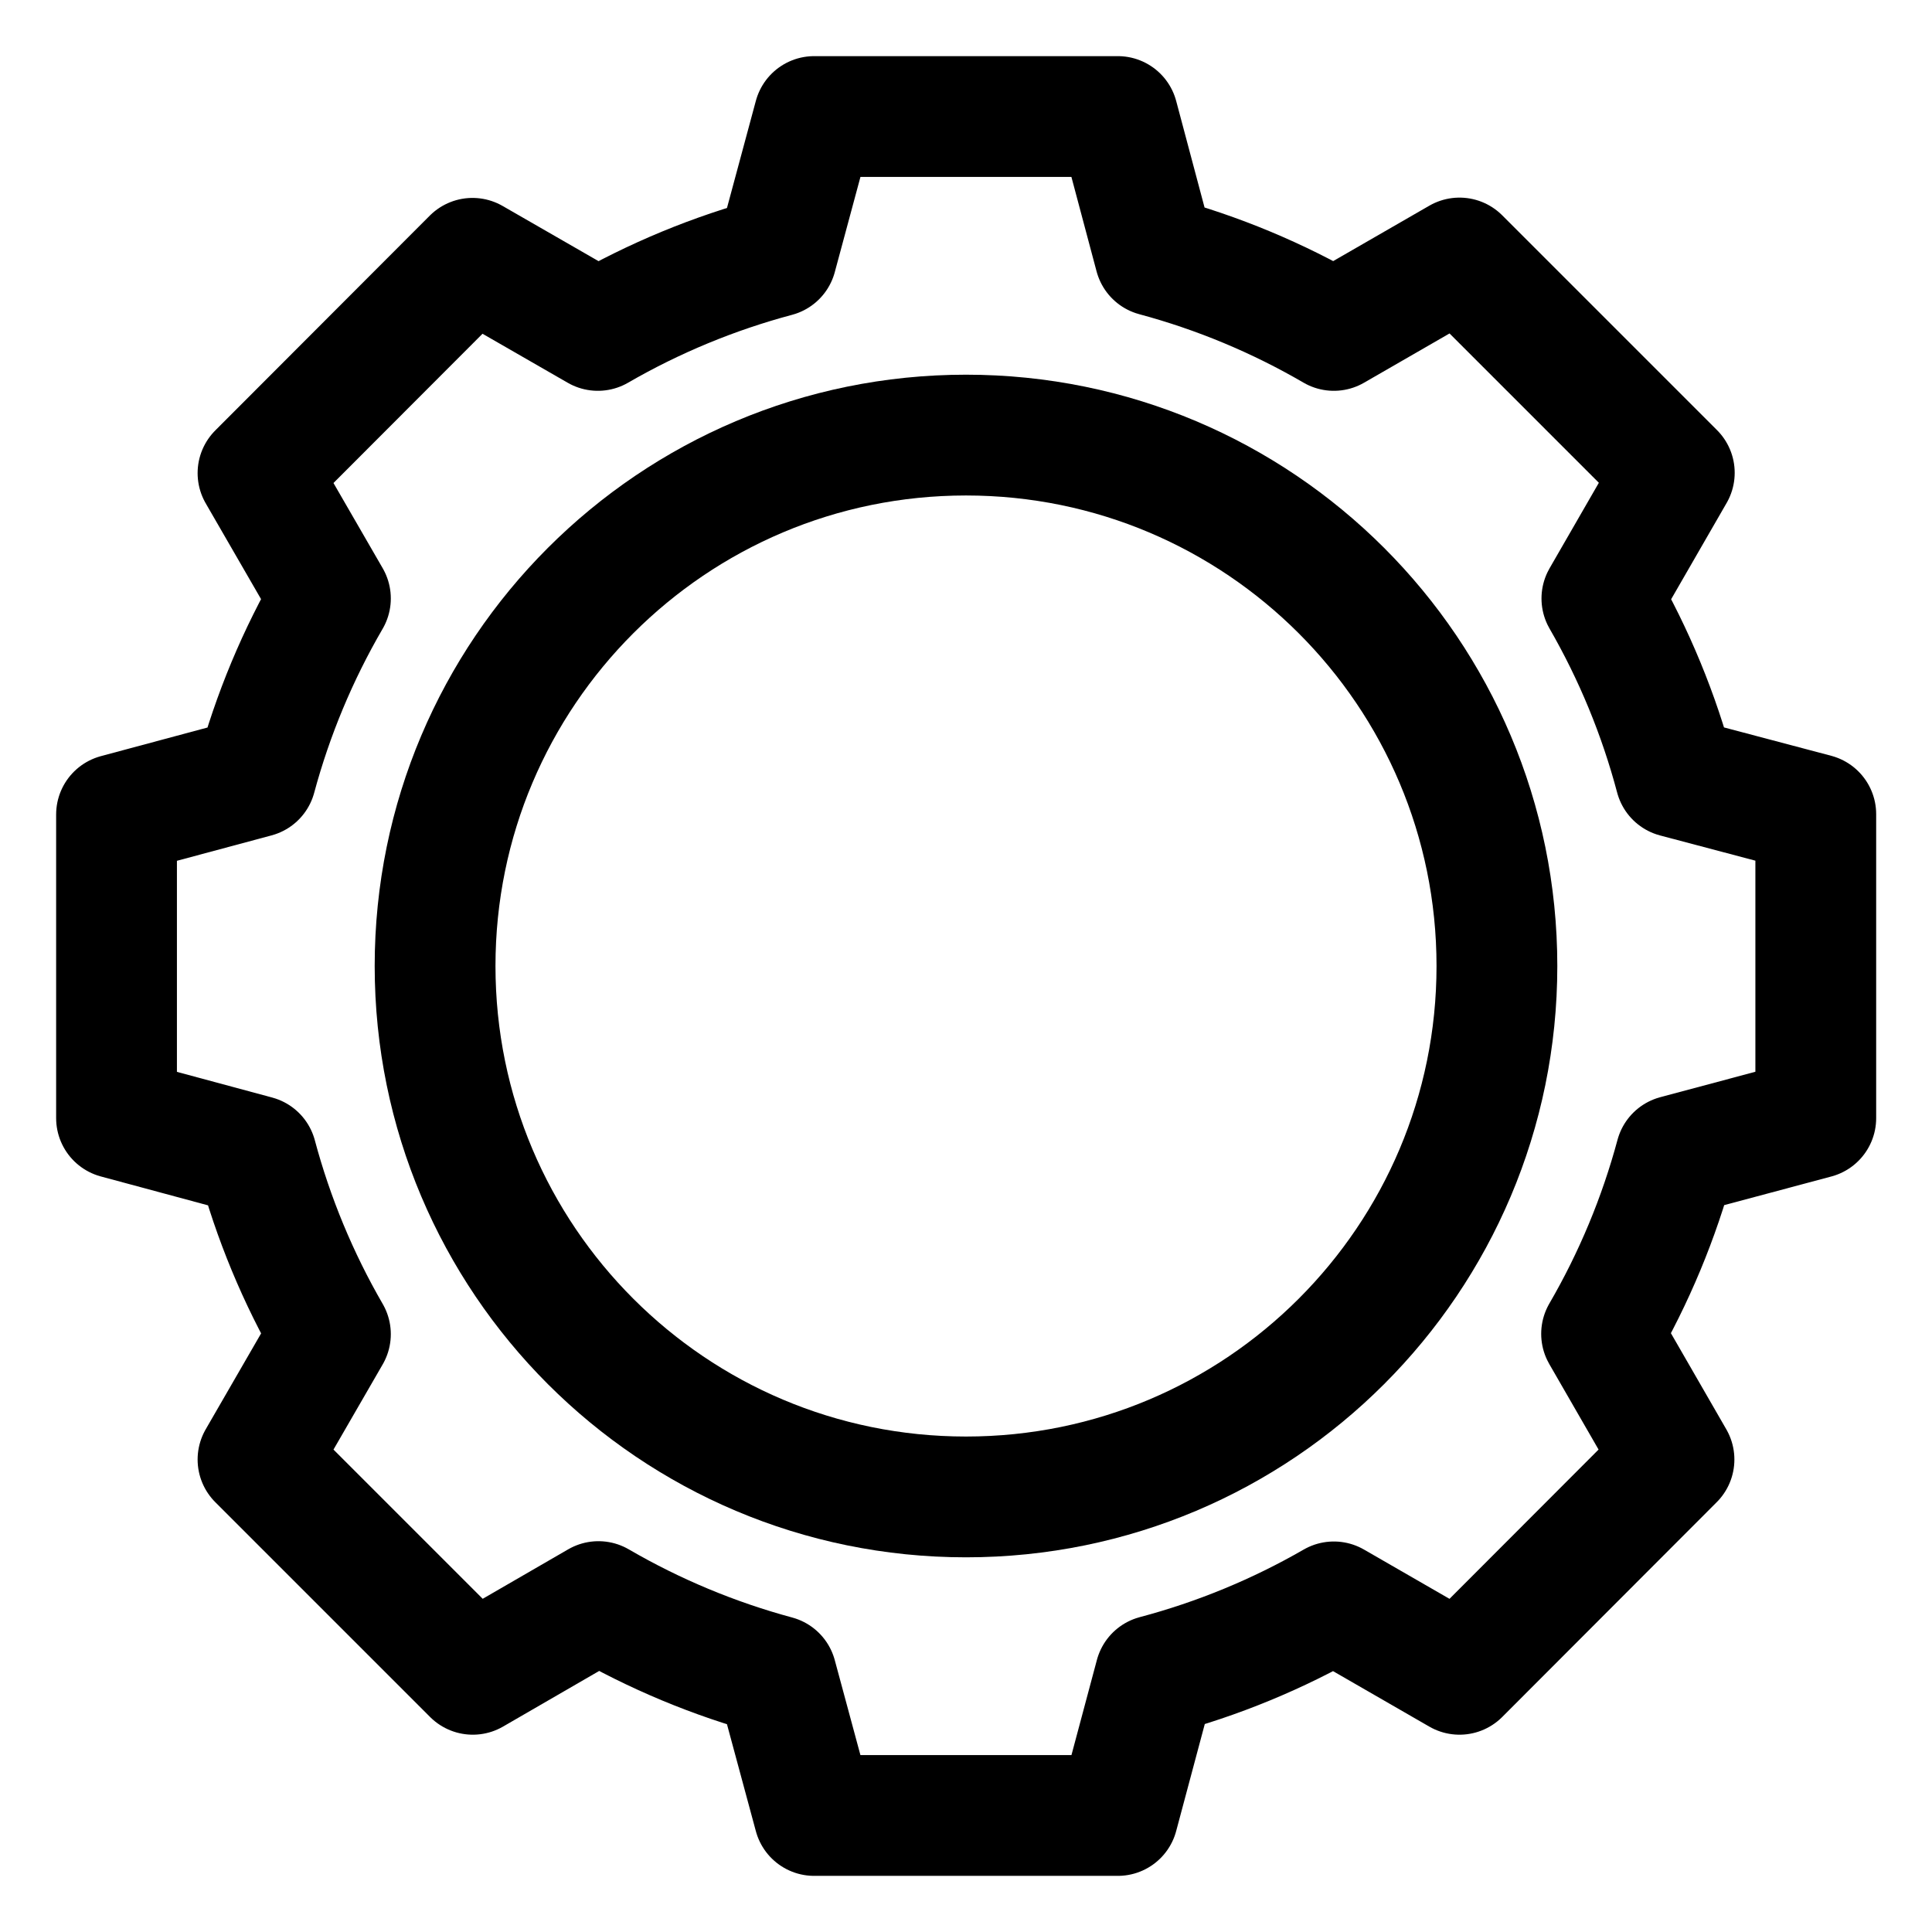
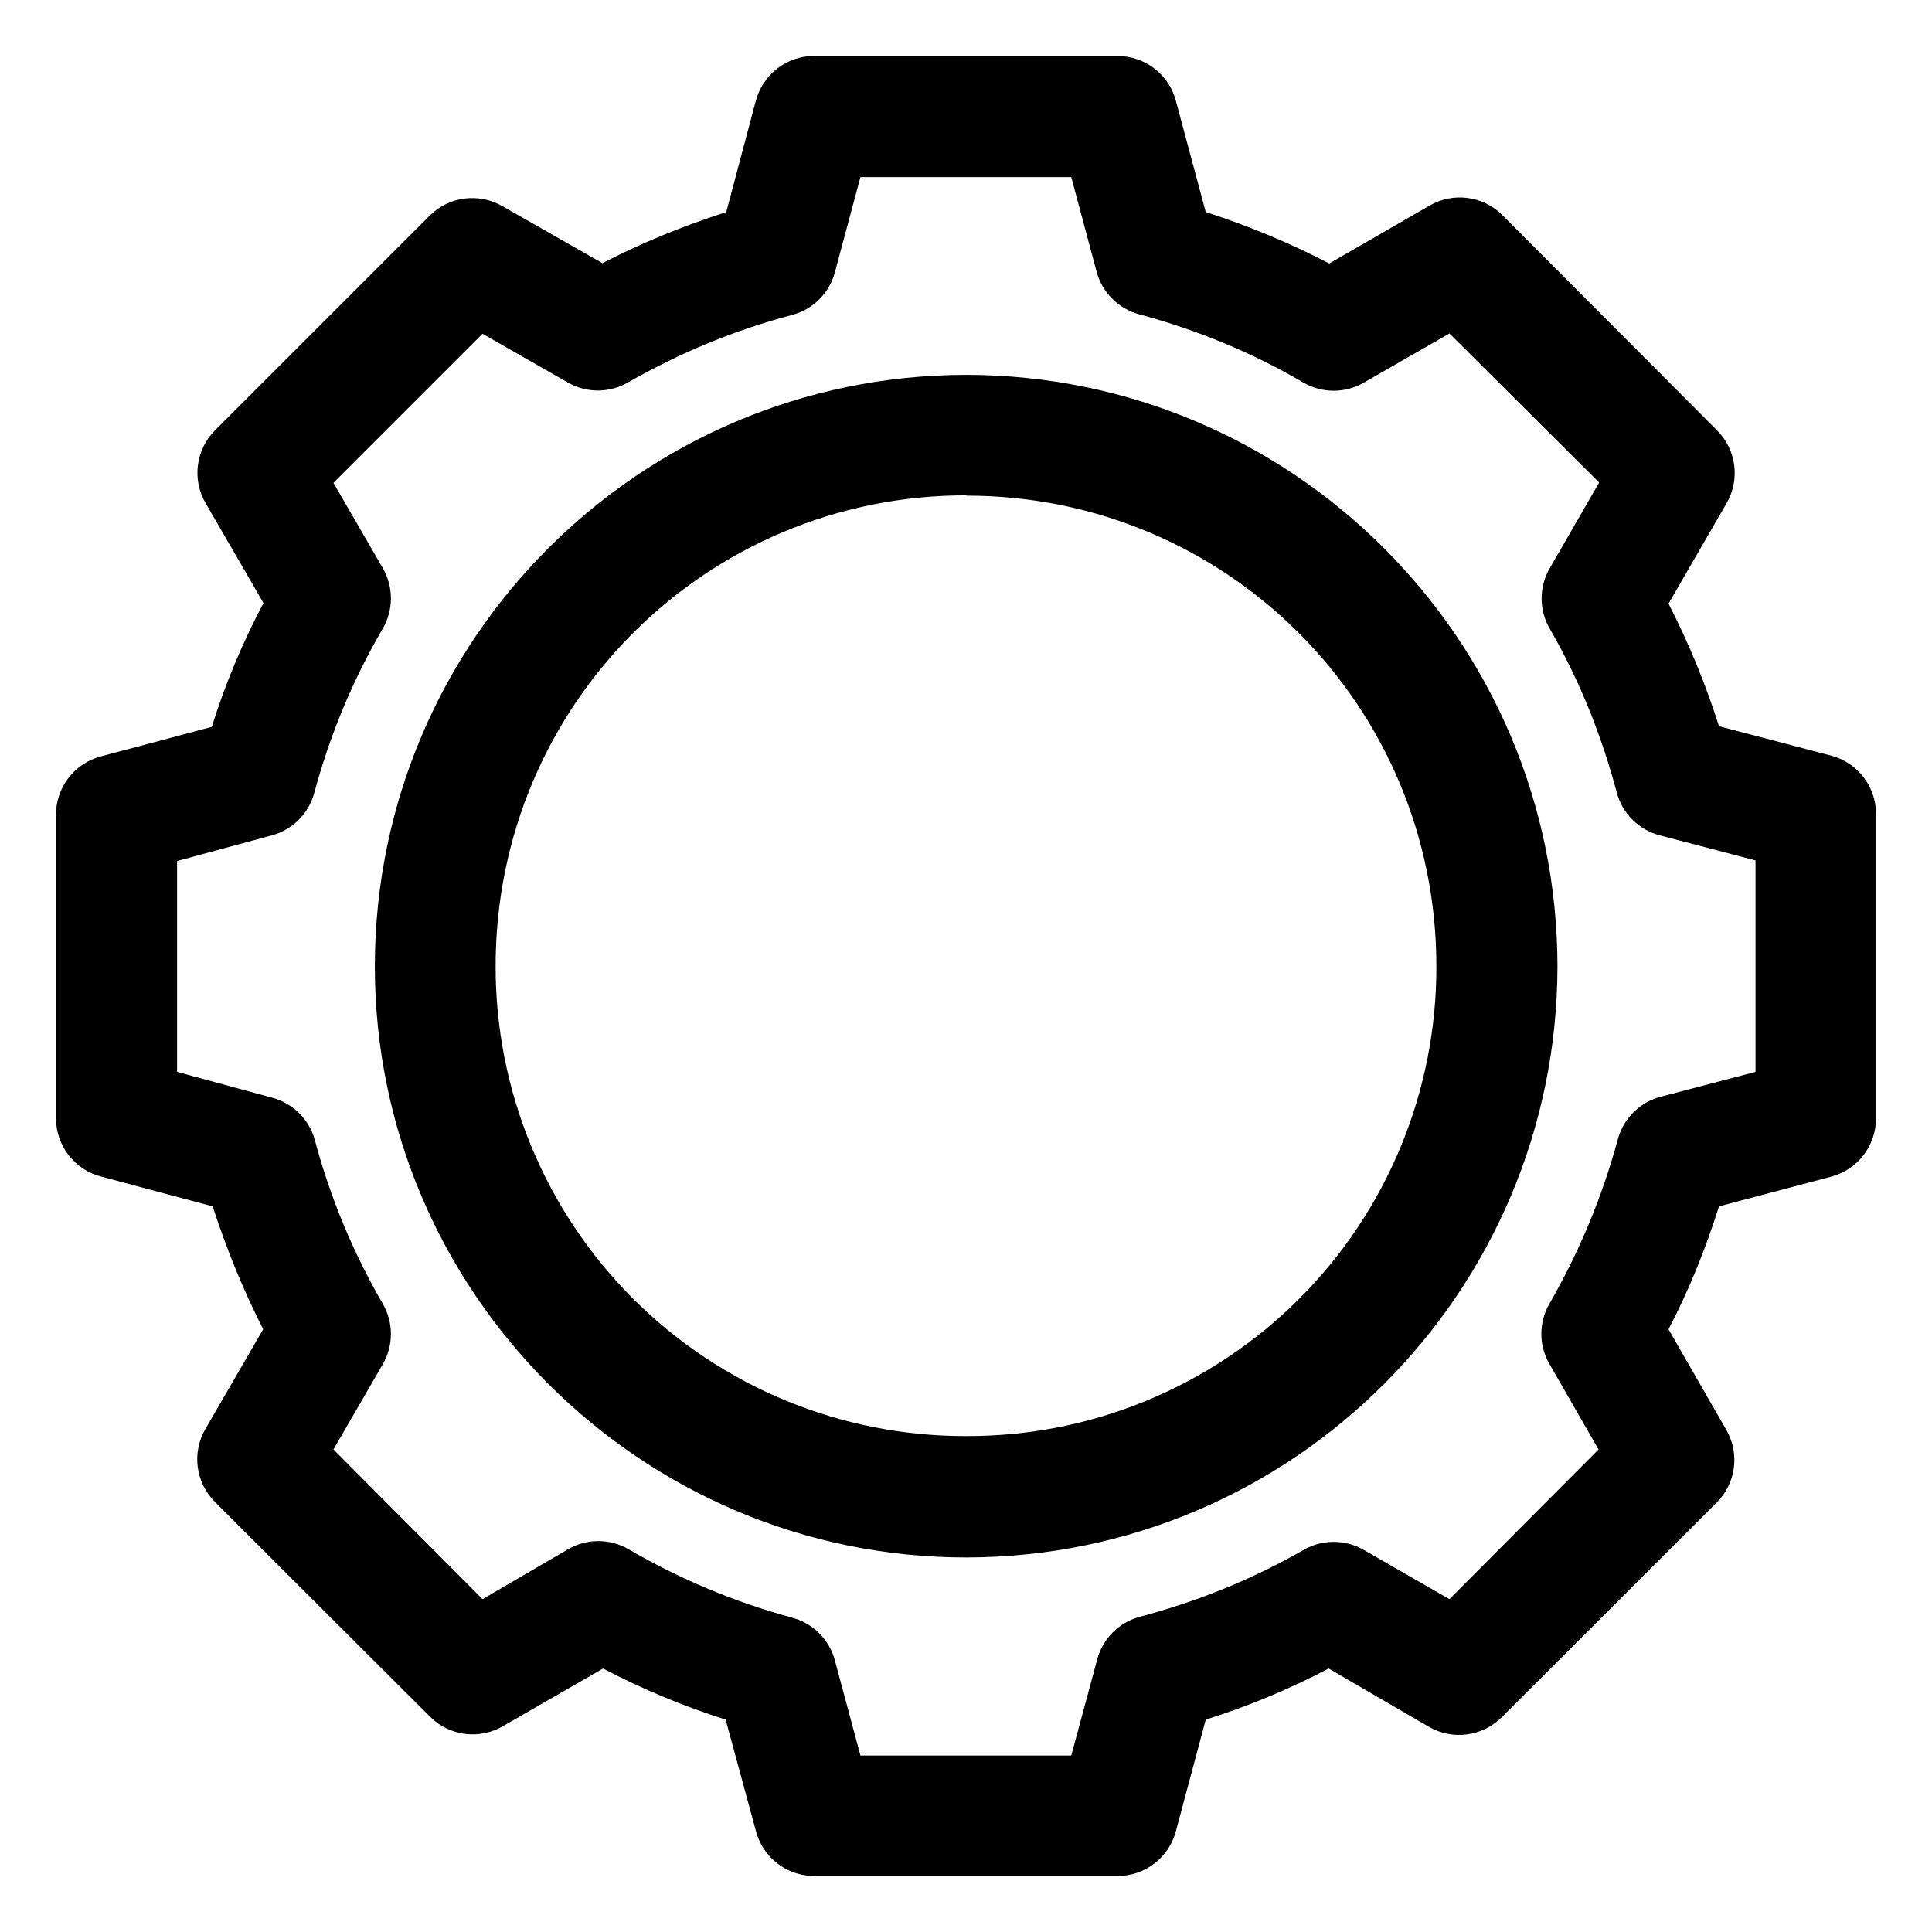
<svg xmlns="http://www.w3.org/2000/svg" width="24" height="24" viewBox="0 0 6.35 6.35">
-   <g transform="translate(0 -290.65)" fill="none" stroke="#000" stroke-width=".397" stroke-linecap="round" stroke-linejoin="round">
-     <path d="M2.676 291.033l-.124.46a2.416 2.416 0 0 0-.587.243l-.412-.237-.705.706.238.412a2.416 2.416 0 0 0-.245.587l-.458.123v.998l.46.124a2.416 2.416 0 0 0 .243.586l-.238.412.706.706.413-.239a2.416 2.416 0 0 0 .585.244l.124.459h.998l.123-.46a2.416 2.416 0 0 0 .587-.242l.413.238.705-.706-.238-.413a2.416 2.416 0 0 0 .244-.586l.46-.123v-.999l-.461-.122a2.416 2.416 0 0 0-.242-.587l.238-.413-.706-.706-.413.238a2.416 2.416 0 0 0-.588-.245l-.122-.458z" />
-     <circle cx="3.175" cy="293.825" r="1.745" paint-order="stroke markers fill" />
-   </g>
+   <path style="line-height:normal;font-variant-ligatures:normal;font-variant-position:normal;font-variant-caps:normal;font-variant-numeric:normal;font-variant-alternates:normal;font-feature-settings:normal;text-indent:0;text-align:start;text-decoration-line:none;text-decoration-style:solid;text-decoration-color:#000;text-transform:none;text-orientation:mixed;white-space:normal;shape-padding:0;isolation:auto;mix-blend-mode:normal;solid-color:#000;solid-opacity:1" d="M2.676.184a.198.198 0 0 0-.192.148l-.097.365c-.14.045-.276.1-.407.168L1.652.678a.198.198 0 0 0-.24.031l-.705.705a.198.198 0 0 0-.031.24l.19.328a2.414 2.414 0 0 0-.17.407l-.364.097a.198.198 0 0 0-.148.192v.998a.198.198 0 0 0 .148.191l.367.098c.045.139.1.274.166.404l-.19.328a.198.198 0 0 0 .032.24l.707.706a.198.198 0 0 0 .24.03l.328-.189c.13.068.264.124.403.168l.1.368a.198.198 0 0 0 .19.146h.999a.198.198 0 0 0 .191-.148l.098-.366c.14-.044.274-.1.404-.168l.33.192a.198.198 0 0 0 .24-.033l.706-.705a.198.198 0 0 0 .03-.24l-.189-.329c.068-.13.122-.265.166-.404l.37-.098a.198.198 0 0 0 .146-.191v-1a.198.198 0 0 0-.146-.192l-.37-.097a2.618 2.618 0 0 0-.166-.403l.192-.332a.198.198 0 0 0-.033-.238L4.938.707a.198.198 0 0 0-.24-.031l-.329.19a2.612 2.612 0 0 0-.406-.169L3.865.332a.198.198 0 0 0-.191-.148zm.152.398h.693l.083.31a.198.198 0 0 0 .14.141c.19.051.372.126.541.225a.198.198 0 0 0 .197 0l.282-.162.492.49-.162.281a.198.198 0 0 0 0 .2c.097.168.17.35.22.538a.198.198 0 0 0 .143.141l.313.082v.695l-.313.082a.198.198 0 0 0-.14.141c-.051.188-.127.37-.225.54a.198.198 0 0 0 0 .196l.162.282-.49.492-.282-.162a.198.198 0 0 0-.197 0c-.169.097-.35.17-.539.22a.198.198 0 0 0-.14.141l-.085.315h-.693l-.084-.313a.198.198 0 0 0-.14-.14 2.22 2.22 0 0 1-.538-.225.198.198 0 0 0-.199 0l-.281.164-.49-.492.162-.28a.198.198 0 0 0 0-.199 2.211 2.211 0 0 1-.223-.537.198.198 0 0 0-.14-.14l-.313-.085V2.83l.31-.084a.198.198 0 0 0 .141-.14c.051-.19.126-.37.225-.54a.198.198 0 0 0 0-.199l-.162-.28.49-.49.28.16a.198.198 0 0 0 .198 0c.17-.097.35-.172.54-.222a.198.198 0 0 0 .14-.14z" color="#000" font-weight="400" font-family="sans-serif" overflow="visible" />
+   <path style="line-height:normal;font-variant-ligatures:normal;font-variant-position:normal;font-variant-caps:normal;font-variant-numeric:normal;font-variant-alternates:normal;font-feature-settings:normal;text-indent:0;text-align:start;text-decoration-line:none;text-decoration-style:solid;text-decoration-color:#000;text-transform:none;text-orientation:mixed;white-space:normal;shape-padding:0;isolation:auto;mix-blend-mode:normal;solid-color:#000;solid-opacity:1" d="M3.176 1.232a1.946 1.946 0 0 0-1.944 1.944c0 1.07.873 1.943 1.944 1.943a1.946 1.946 0 0 0 1.943-1.943 1.946 1.946 0 0 0-1.943-1.944zm0 .397c.856 0 1.545.69 1.545 1.547A1.54 1.54 0 0 1 3.176 4.72a1.542 1.542 0 0 1-1.547-1.545c0-.857.69-1.547 1.547-1.547z" color="#000" font-weight="400" font-family="sans-serif" overflow="visible" paint-order="stroke markers fill" />
</svg>
